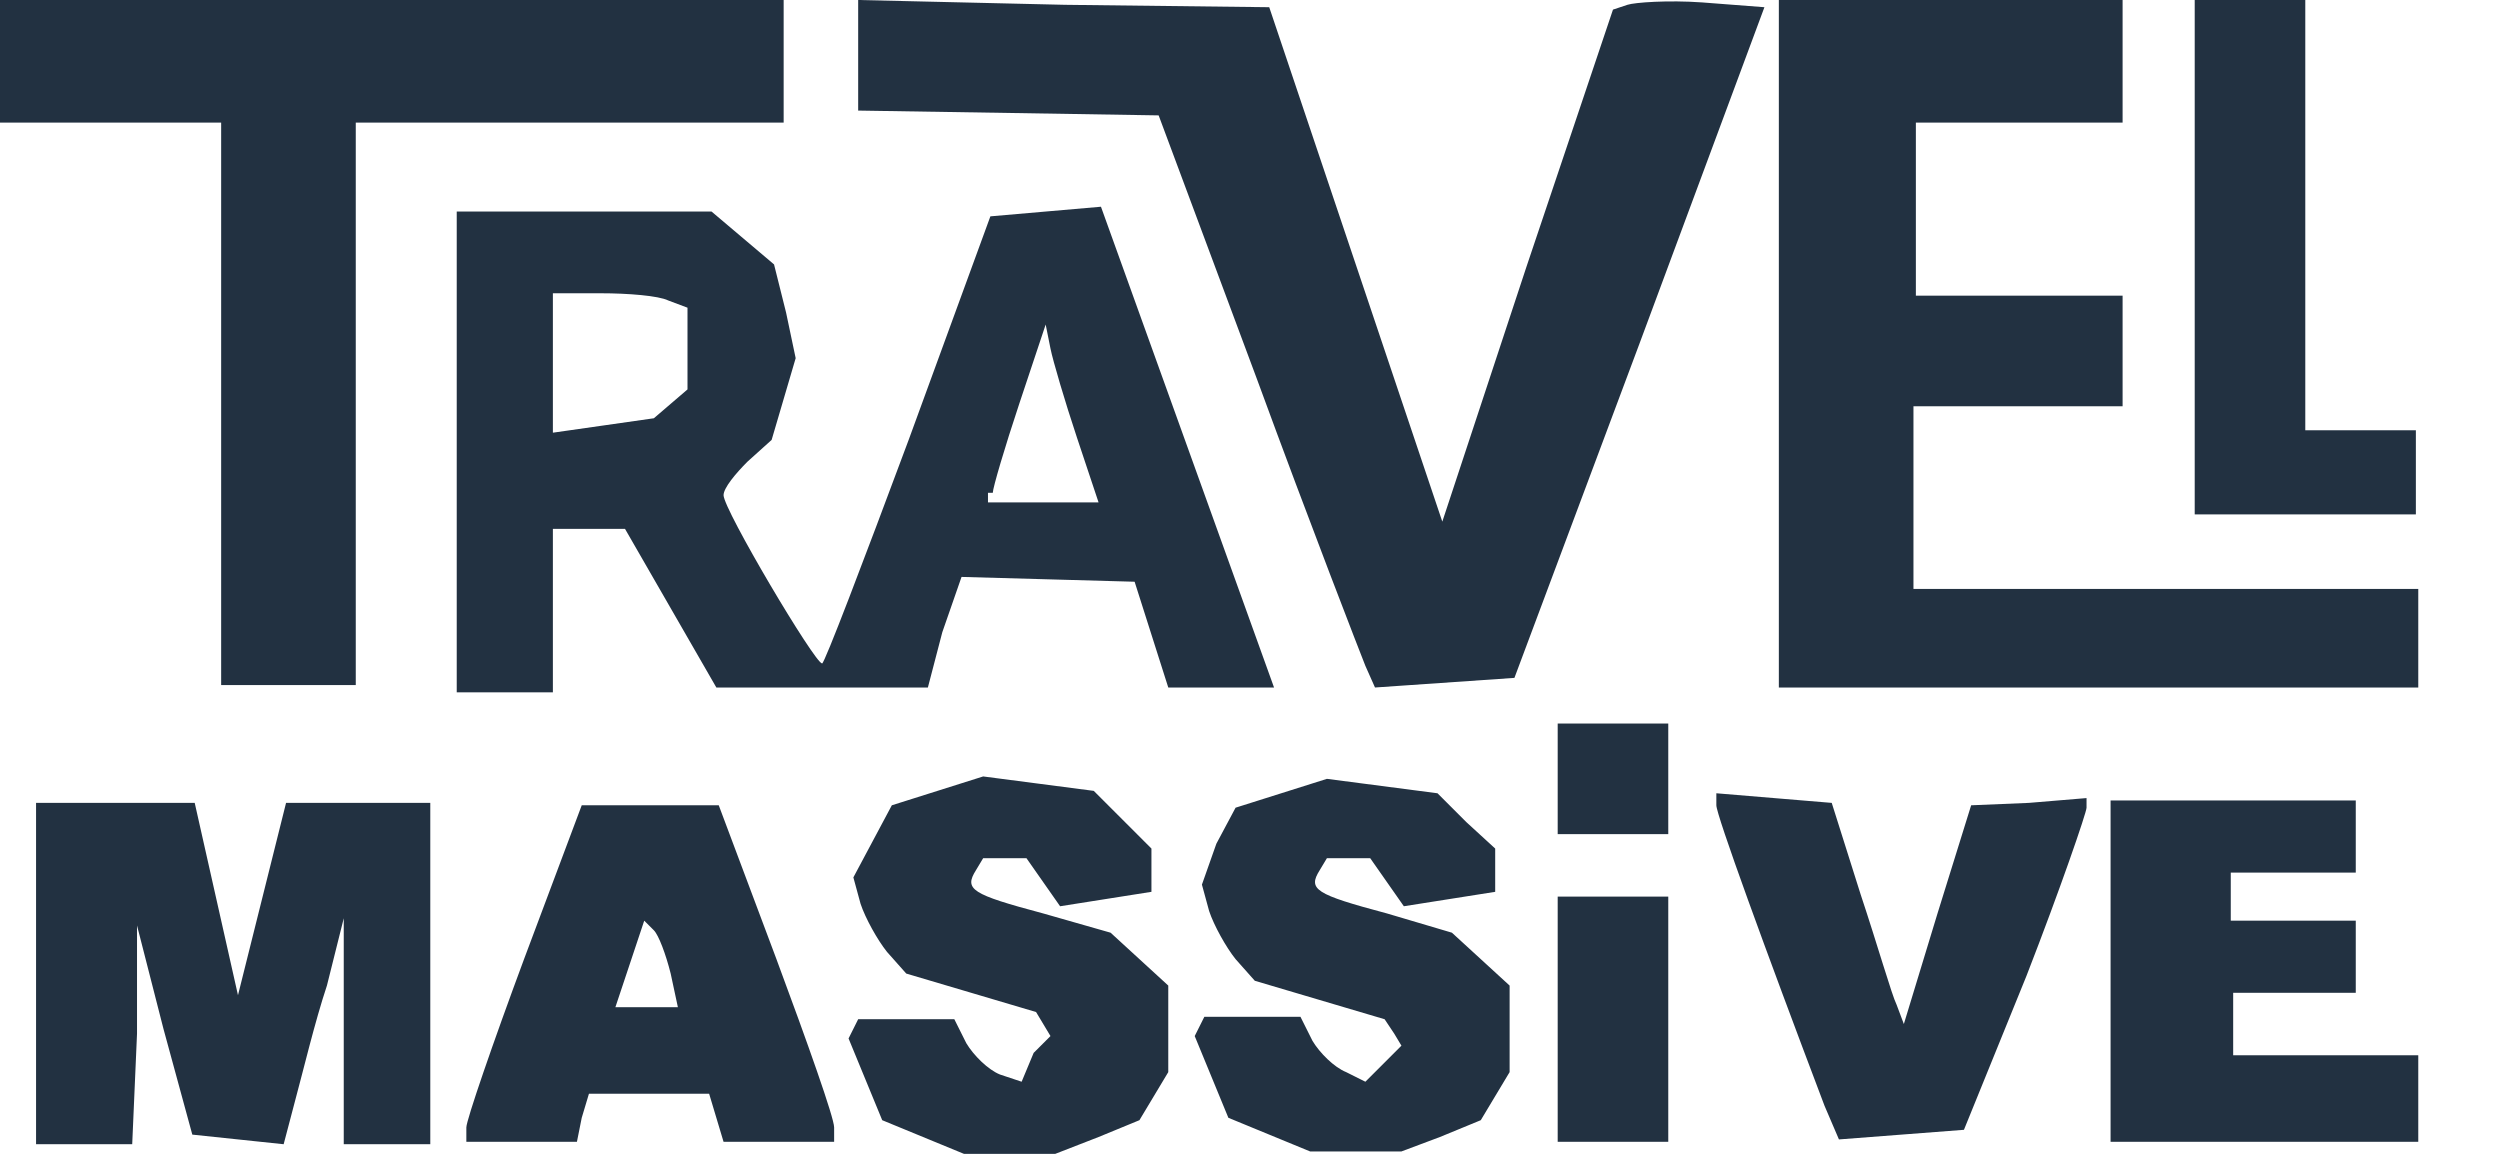
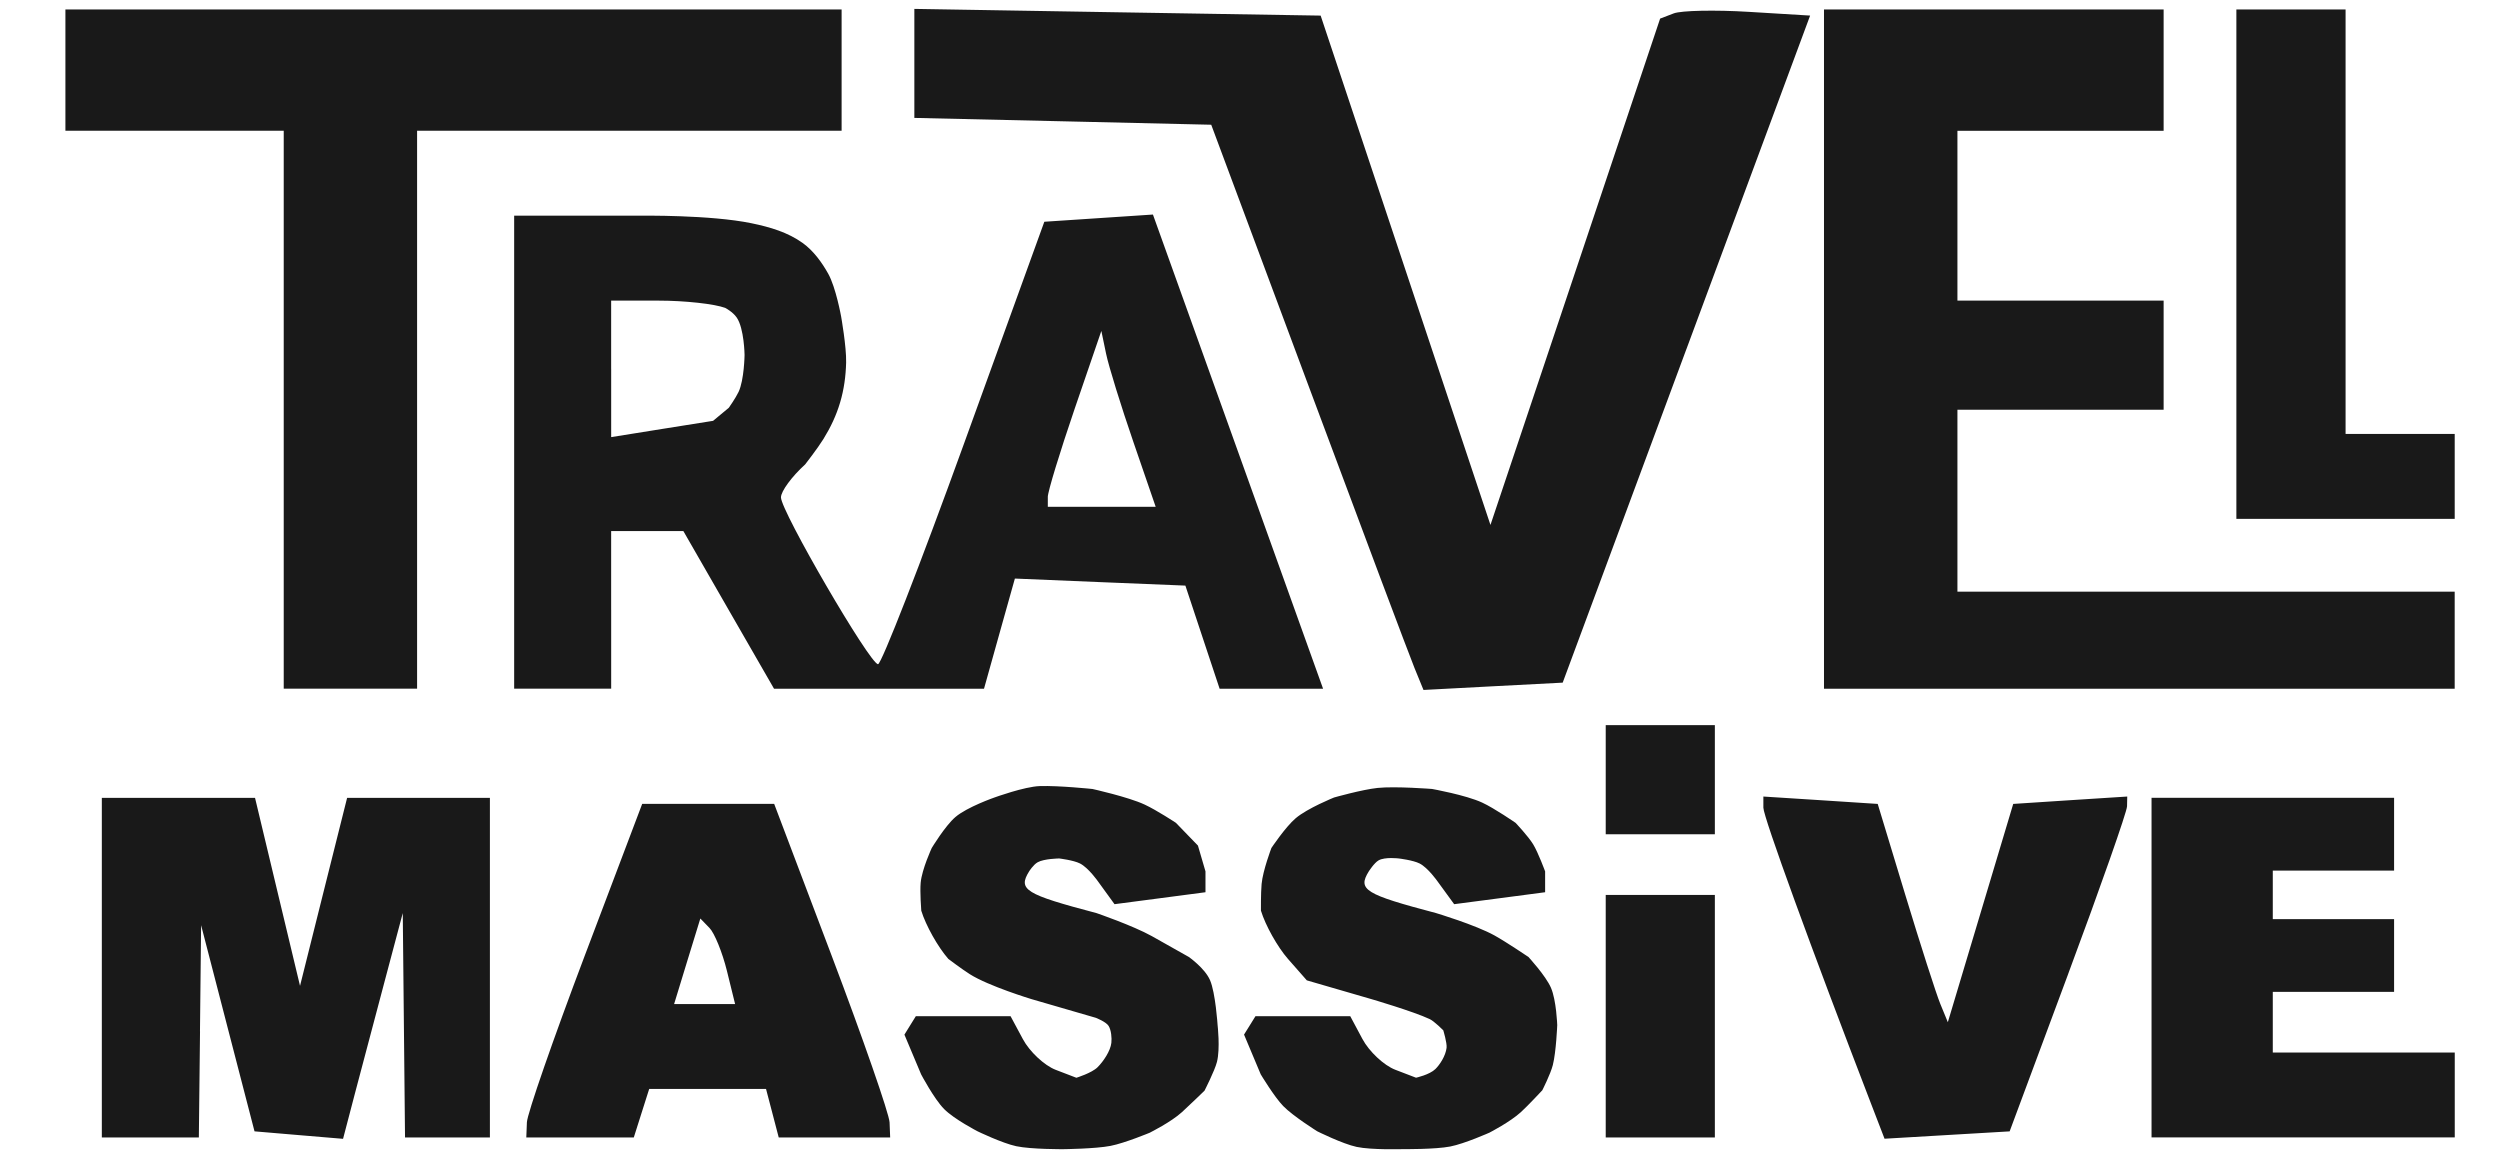
- <svg xmlns="http://www.w3.org/2000/svg" width="104" height="48" viewBox="0 0 104 48">
-   <path fill="#223141" d="M68.2 14.3l5.2-14-2.6-.2c-1.4-.1-2.8 0-3.1.1l-.6.2-3.6 10.7-3.5 10.6-3.6-10.7-3.6-10.7-8.5-.1-8.6-.2v4.6l6.3.1 6.2.1 4.1 11c2.2 6 4.3 11.4 4.5 11.9l.4.9 2.9-.2 2.9-.2 5.2-13.9zm-45.2.8v-2.9h2c1.1 0 2.4.1 2.8.3l.8.3v3.4l-.7.6-.7.6-2.1.3-2.1.3v-2.9zm18.3 5.4c0-.2.5-1.9 1.1-3.7l1.1-3.3.2 1c.1.5.6 2.2 1.1 3.7l.9 2.7h-4.6v-.4zm-18.3 4.8v-3.3h3l1.9 3.3 1.9 3.3h8.8l.6-2.3.8-2.3 3.6.1 3.6.1.7 2.2.7 2.2h4.4l-3.6-10-3.6-10-2.3.2-2.3.2-3.4 9.3c-1.9 5.1-3.5 9.3-3.6 9.3-.3 0-4.1-6.4-4.1-7 0-.3.5-.9 1-1.4l1-.9.5-1.7.5-1.7-.4-1.9-.5-2-1.3-1.1-1.3-1.1h-10.6v20h4v-3.5zm46.4 7.1v-2.3h-4.6v4.6h4.6v-2.3zm14.9 8.2c1.4-3.6 2.5-6.8 2.5-7v-.4l-2.4.2-2.4.1-1.4 4.5-1.4 4.6-.3-.8c-.2-.4-.8-2.5-1.5-4.6l-1.2-3.8-2.4-.2-2.4-.2v.5c0 .4 2 5.9 4.5 12.5l.6 1.4 2.6-.2 2.6-.2 2.6-6.4zm-14.9 1.8v-5.1h-4.6v10.2h4.6v-5.1zm-43.2-2.3l.6-1.8.4.4c.2.2.5 1 .7 1.8l.3 1.4h-2.6l.6-1.8zm-2 6.4l.3-1h5l.3 1 .3 1h4.6v-.6c0-.4-1.1-3.5-2.4-7l-2.4-6.4h-5.7l-2.4 6.4c-1.3 3.5-2.4 6.7-2.4 7v.6h4.6l.2-1zm-18.5-3.5v-4.5l1.1 4.3 1.2 4.4 1.9.2 1.9.2.5-1.9c.3-1.1.8-3.2 1.3-4.7l.7-2.8v9.4h3.6v-14.2h-6l-1 4-1 4-.9-4-.9-4h-6.6v14.2h4l.2-4.6zm54.2 4.3l1.7-.7.6-1 .6-1v-3.6l-1.2-1.1-1.2-1.1-2.7-.8c-3-.8-3.3-1-2.8-1.8l.3-.5h1.8l.7 1 .7 1 1.9-.3 1.9-.3v-1.8l-1.2-1.1-1.2-1.2-2.3-.3-2.3-.3-1.9.6-1.9.6-.8 1.5-.6 1.7.3 1.1c.2.6.7 1.5 1.1 2l.8.9 2.7.8 2.7.8.4.6.3.5-.7.7-.8.8-.8-.4c-.5-.2-1.1-.8-1.4-1.3l-.5-1h-4l-.2.4-.2.4.7 1.7.7 1.7 1.7.7 1.7.7h3.8l1.6-.6zm-14.2 0l1.7-.7.6-1 .6-1v-3.6l-1.2-1.1-1.2-1.1-2.8-.8c-3-.8-3.3-1-2.8-1.8l.3-.5h1.8l.7 1 .7 1 1.9-.3 1.9-.3v-1.8l-1.2-1.2-1.2-1.2-2.3-.3-2.3-.3-1.9.6-1.9.6-.8 1.5-.8 1.5.3 1.1c.2.6.7 1.5 1.1 2l.8.9 2.7.8 2.7.8.3.5.3.5-.7.7-.5 1.2-.9-.3c-.5-.2-1.1-.8-1.4-1.3l-.5-1h-4l-.2.4-.2.4.7 1.7.7 1.7 1.7.7 1.7.7h3.8l1.8-.7zm54.8-3.4h-7.6v-2.6h5.1v-3h-5.2v-2h5.2v-3h-10.2v14.2h12.8v-3.6zm0-19.4h-20.9v-7.6h8.7v-4.6h-8.6v-7.2h8.6v-5.1h-14.3v28.6h26.6v-4.1zm0-6.6h-4.6v-17.9h-4.6v21.4h9.2v-3.5zm-100.5-12.8h9.2v23.4h5.6v-23.4h17.8v-5.1h-32.6v5.1z" />
+ <svg xmlns="http://www.w3.org/2000/svg" width="104" height="48">
+   <defs>
+     <clipPath clipPathUnits="userSpaceOnUse" id="clipPath3018">
+       <path d="m-75.455,152.284l165,0l0,-95l-165,0l0,95z" id="path3020" />
+     </clipPath>
+   </defs>
+   <g>
+     <rect x="-1" y="-1" width="28" height="14" id="canvas_background" fill="none" />
+   </g>
+   <g>
+     <path stroke="null" d="m2.72,5.439l4.54,0l4.543,0l0,11.606l0,11.604l2.774,0l2.774,0l0,-11.604l0,-11.606l8.83,0l8.83,0l0,-2.523l0,-2.523l-16.144,0l-16.146,0l0,5.045l0,0zm99.396,12.614l-2.271,0l-2.269,0l0,-8.83l0,-8.83l-2.272,0l-2.271,0l0,10.596l0,10.596l4.543,0l4.54,0l0,-3.533zm0,6.56l-10.344,0l-10.343,0l0,-3.784l0,-3.784l4.289,0l4.289,0l0,-2.271l0,-2.269l-4.289,0l-4.289,0l0,-3.532l0,-3.533l4.289,0l4.289,0l0,-2.523l0,-2.523l-7.066,0l-7.063,0l0,14.129l0,14.127l13.118,0l13.119,0l0,-4.036zm0,19.172l-3.784,0l-3.784,0l0,-1.261l0,-1.261l2.523,0l2.523,0l0,-1.513l0,-1.515l-2.523,0l-2.523,0l0,-1.008l0,-1.01l2.523,0l2.523,0l0,-1.513l0,-1.515l-5.045,0l-5.045,0l0,7.066l0,7.062l6.307,0l6.307,0l0,-3.532zm-54.263,3.323c0,0 0.861,-0.429 1.318,-0.845c0.285,-0.259 0.936,-0.89 0.936,-0.89c0,0 0.425,-0.827 0.519,-1.2c0.139,-0.554 0.026,-1.53 0.026,-1.53c0,0 -0.087,-1.343 -0.314,-1.866c-0.217,-0.503 -0.884,-0.968 -0.884,-0.968c0,0 -1.059,-0.601 -1.539,-0.867c-0.795,-0.441 -2.297,-0.956 -2.297,-0.956c-2.971,-0.784 -3.279,-0.973 -2.808,-1.734c0,0 0.174,-0.28 0.359,-0.383c0.267,-0.149 0.893,-0.157 0.893,-0.157c0,0 0.594,0.07 0.867,0.209c0.35,0.178 0.745,0.742 0.745,0.742l0.69,0.951l1.892,-0.248l1.892,-0.249l0,-0.867l-0.314,-1.074l-0.916,-0.946c0,0 -0.798,-0.527 -1.308,-0.763c-0.682,-0.316 -2.163,-0.645 -2.163,-0.645c0,0 -1.39,-0.146 -2.19,-0.121c-0.644,0.021 -1.888,0.475 -1.888,0.475c0,0 -1.135,0.395 -1.624,0.813c-0.428,0.365 -0.985,1.289 -0.985,1.289c0,0 -0.409,0.884 -0.46,1.443c-0.035,0.386 0.025,1.164 0.025,1.164c0.187,0.611 0.692,1.512 1.126,2.006c0,0 0.555,0.42 0.89,0.633c0.784,0.498 2.571,1.04 2.571,1.04l2.678,0.778c0,0 0.422,0.164 0.529,0.337c0.107,0.173 0.137,0.5 0.114,0.702c-0.039,0.341 -0.33,0.772 -0.573,1.015c-0.242,0.242 -0.883,0.439 -0.883,0.439l-0.86,-0.33c-0.473,-0.182 -1.089,-0.759 -1.367,-1.281l-0.51,-0.949l-1.971,0l-1.971,0l-0.237,0.382l-0.237,0.384l0.695,1.653c0,0 0.536,1.017 0.956,1.442c0.424,0.428 1.397,0.929 1.397,0.929c0,0 1.015,0.491 1.603,0.617c0.623,0.133 1.962,0.124 1.962,0.124c0,0 1.335,-0.015 1.959,-0.137c0.606,-0.118 1.658,-0.558 1.658,-0.558l0,0zm14.126,0c0,0 0.835,-0.429 1.292,-0.845c0.285,-0.259 0.889,-0.908 0.889,-0.908c0,0 0.344,-0.677 0.438,-1.05c0.139,-0.554 0.183,-1.661 0.183,-1.661c0,0 -0.035,-1.03 -0.261,-1.553c-0.218,-0.503 -0.938,-1.282 -0.938,-1.282c0,0 -0.929,-0.627 -1.409,-0.893c-0.795,-0.441 -2.427,-0.93 -2.427,-0.93c-2.971,-0.784 -3.276,-0.973 -2.806,-1.734c0,0 0.227,-0.358 0.411,-0.462c0.267,-0.149 0.838,-0.078 0.838,-0.078c0,0 0.594,0.07 0.867,0.209c0.349,0.178 0.744,0.742 0.744,0.742l0.693,0.951l1.892,-0.248l1.892,-0.249l0,-0.867c0,0 -0.289,-0.785 -0.497,-1.126c-0.207,-0.34 -0.733,-0.894 -0.733,-0.894c0,0 -0.877,-0.606 -1.388,-0.842c-0.683,-0.316 -2.085,-0.567 -2.085,-0.567c0,0 -1.52,-0.12 -2.268,-0.043c-0.64,0.067 -1.807,0.397 -1.807,0.397c0,0 -1.11,0.447 -1.6,0.865c-0.428,0.365 -1.009,1.237 -1.009,1.237c0,0 -0.356,0.936 -0.407,1.495c-0.035,0.386 -0.028,1.111 -0.028,1.111c0.185,0.611 0.69,1.512 1.123,2.006l0.786,0.894l2.678,0.778c0,0 1.751,0.512 2.436,0.834c0.185,0.087 0.562,0.465 0.562,0.465c0,0 0.161,0.526 0.138,0.728c-0.04,0.34 -0.286,0.709 -0.465,0.884c-0.245,0.239 -0.806,0.361 -0.806,0.361l-0.86,-0.33c-0.476,-0.182 -1.091,-0.759 -1.37,-1.281l-0.507,-0.949l-1.971,0l-1.971,0l-0.237,0.382l-0.239,0.384l0.694,1.653c0,0 0.561,0.934 0.935,1.319c0.415,0.426 1.418,1.052 1.418,1.052c0,0 1.048,0.522 1.637,0.648c0.622,0.133 1.928,0.093 1.928,0.093c0,0 1.34,0.013 1.965,-0.109c0.606,-0.118 1.652,-0.586 1.652,-0.586l0,0l0,0zm-53.66,-4.205l0.047,-4.415l1.111,4.29l1.111,4.286l1.84,0.156l1.843,0.155l0.503,-1.922c0.278,-1.054 0.837,-3.168 1.244,-4.695l0.737,-2.774l0.047,4.666l0.047,4.668l1.764,0l1.767,0l0,-7.062l0,-7.066l-2.971,0l-2.969,0l-0.981,3.913l-0.978,3.909l-0.936,-3.909l-0.936,-3.913l-3.187,0l-3.186,0l0,7.066l0,7.062l2.018,0l2.018,0l0.049,-4.415zm18.367,3.405l0.32,-1.007l2.432,0l2.429,0l0.264,1.007l0.264,1.01l2.318,0l2.318,0l-0.025,-0.631c-0.015,-0.347 -1.099,-3.469 -2.412,-6.938l-2.388,-6.307l-2.744,0l-2.747,0l-2.387,6.307c-1.313,3.469 -2.397,6.591 -2.409,6.938l-0.025,0.631l2.235,0l2.237,0l0.32,-1.01l0,0zm1.901,-6.319l0.547,-1.779l0.38,0.392c0.209,0.214 0.535,1.015 0.724,1.778l0.342,1.388l-1.268,0l-1.269,0l0.544,-1.779zm42.751,2.284l0,-5.045l-2.271,0l-2.269,0l0,5.045l0,5.045l2.269,0l2.271,0l0,-5.045zm14.701,-1.766c1.343,-3.607 2.444,-6.743 2.446,-6.965l0.008,-0.406l-2.37,0.152l-2.373,0.155l-1.36,4.541l-1.36,4.54l-0.313,-0.761c-0.172,-0.419 -0.827,-2.463 -1.458,-4.54l-1.146,-3.78l-2.38,-0.155l-2.377,-0.152l0,0.463c0,0.384 1.99,5.851 4.496,12.357l0.545,1.415l2.602,-0.153l2.602,-0.153l2.439,-6.558l0,0zm-14.701,-8.073l0,-2.269l-2.271,0l-2.269,0l0,2.269l0,2.271l2.269,0l2.271,0l0,-2.271zm-45.914,-7.063l0,-3.28l1.5,0l1.503,0l1.885,3.28l1.887,3.279l4.368,0l4.368,0l0.641,-2.291l0.643,-2.291l3.546,0.148l3.547,0.145l0.712,2.146l0.712,2.144l2.153,0l2.151,0l-3.538,-9.862l-3.54,-9.864l-2.259,0.15l-2.259,0.15l-3.333,9.207c-1.833,5.065 -3.447,9.204 -3.585,9.199c-0.342,-0.01 -4.038,-6.364 -4.038,-6.94c0,-0.254 0.453,-0.87 1.007,-1.372c0,0 0.52,-0.668 0.757,-1.052c0.303,-0.49 0.537,-0.986 0.696,-1.522c0.16,-0.538 0.237,-1.09 0.251,-1.666c0.016,-0.655 -0.209,-1.917 -0.209,-1.917c0,0 -0.216,-1.201 -0.535,-1.773c-0.265,-0.474 -0.613,-0.956 -1.063,-1.28c-0.618,-0.444 -1.35,-0.661 -2.13,-0.822c-1.72,-0.355 -4.603,-0.314 -4.603,-0.314l-5.27,0l0,9.839l0,9.837l2.018,0l2.018,0l0,-3.279l0,0zm18.164,-4.696c0,-0.224 0.503,-1.869 1.114,-3.658l1.114,-3.25l0.197,0.946c0.108,0.522 0.618,2.168 1.131,3.659l0.932,2.71l-2.242,0l-2.245,0l0,-0.407zm-18.164,-5.331l0,-2.838l1.978,0c1.087,0 2.335,0.136 2.774,0.306c0,0 0.31,0.162 0.471,0.397c0.312,0.453 0.327,1.559 0.327,1.559c0,0 -0.015,1.035 -0.248,1.533c-0.121,0.257 -0.407,0.662 -0.407,0.662l-0.655,0.544l-2.118,0.337l-2.121,0.34l0,-2.841l0,0zm44.731,-0.821l5.146,-13.875l-2.552,-0.155c-1.405,-0.086 -2.809,-0.056 -3.122,0.064l-0.566,0.217l-3.528,10.532l-3.53,10.532l-3.531,-10.593l-3.533,-10.596l-8.45,-0.138l-8.452,-0.141l0,2.269l0,2.266l6.176,0.141l6.174,0.143l4.043,10.847c2.222,5.967 4.21,11.258 4.415,11.757l0.372,0.909l2.894,-0.153l2.897,-0.151l5.146,-13.875l0,0z" id="path3024" fill-rule="nonzero" fill="#191919" />
+   </g>
</svg>
